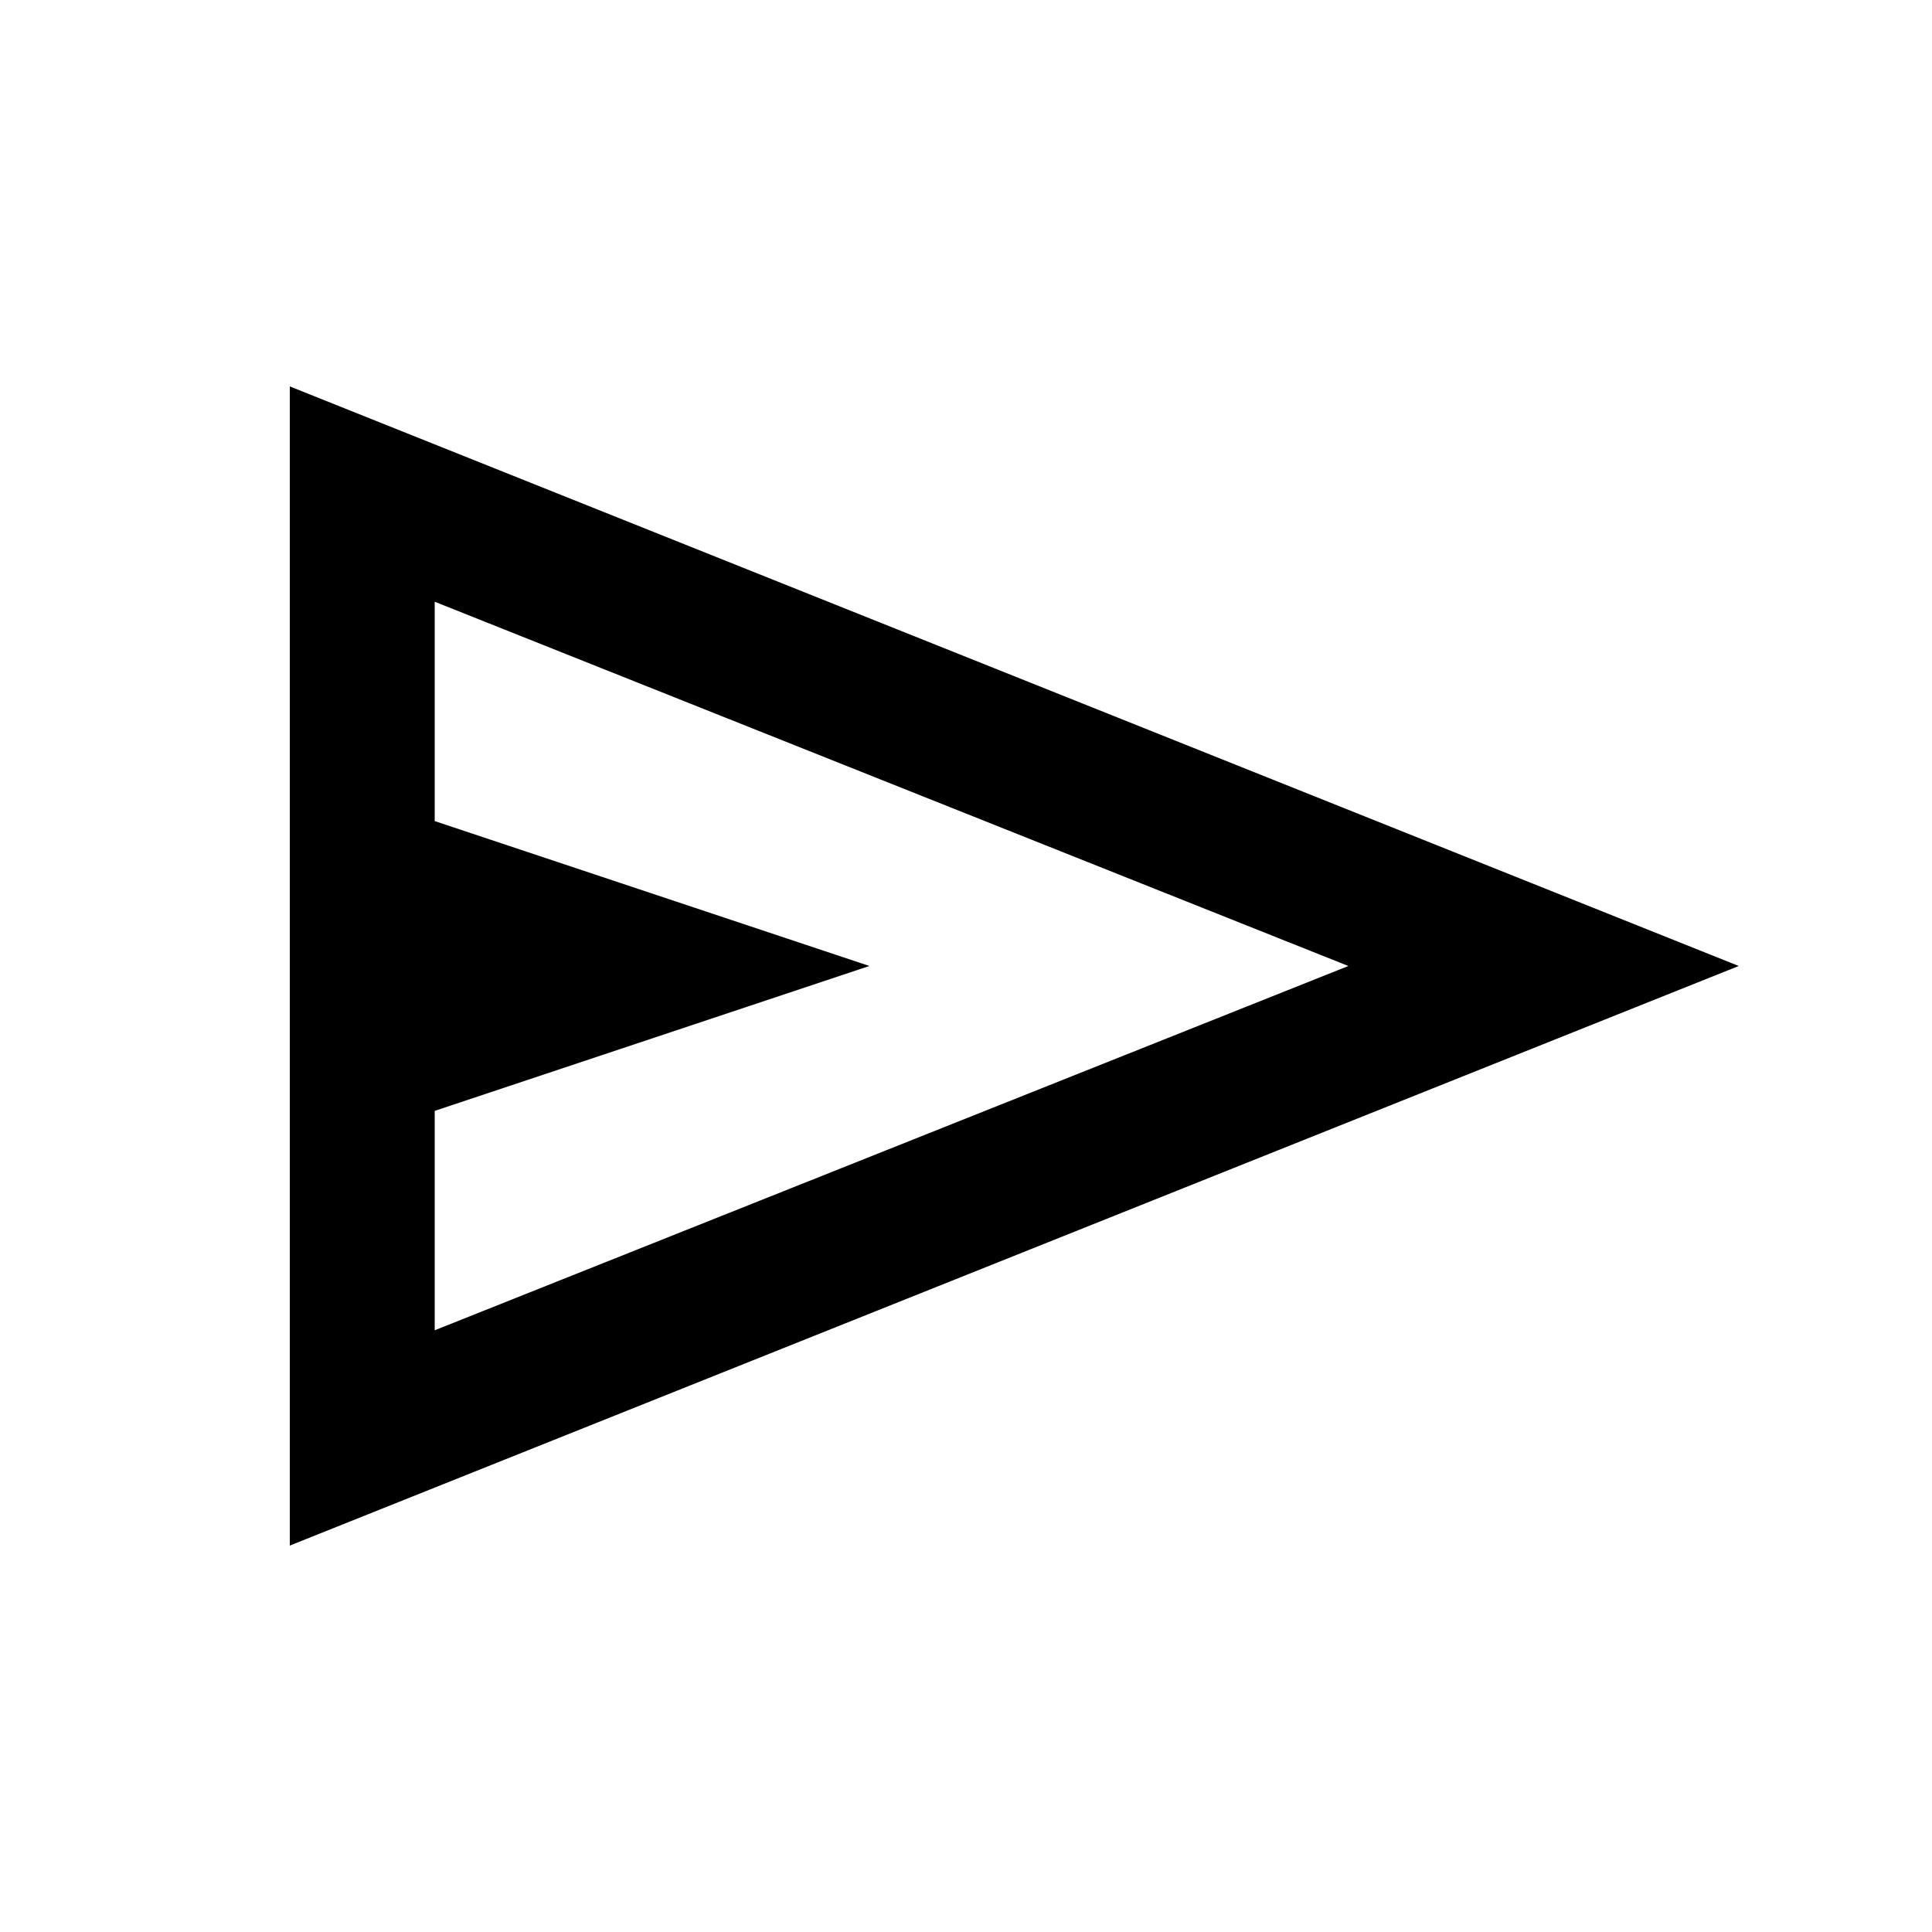
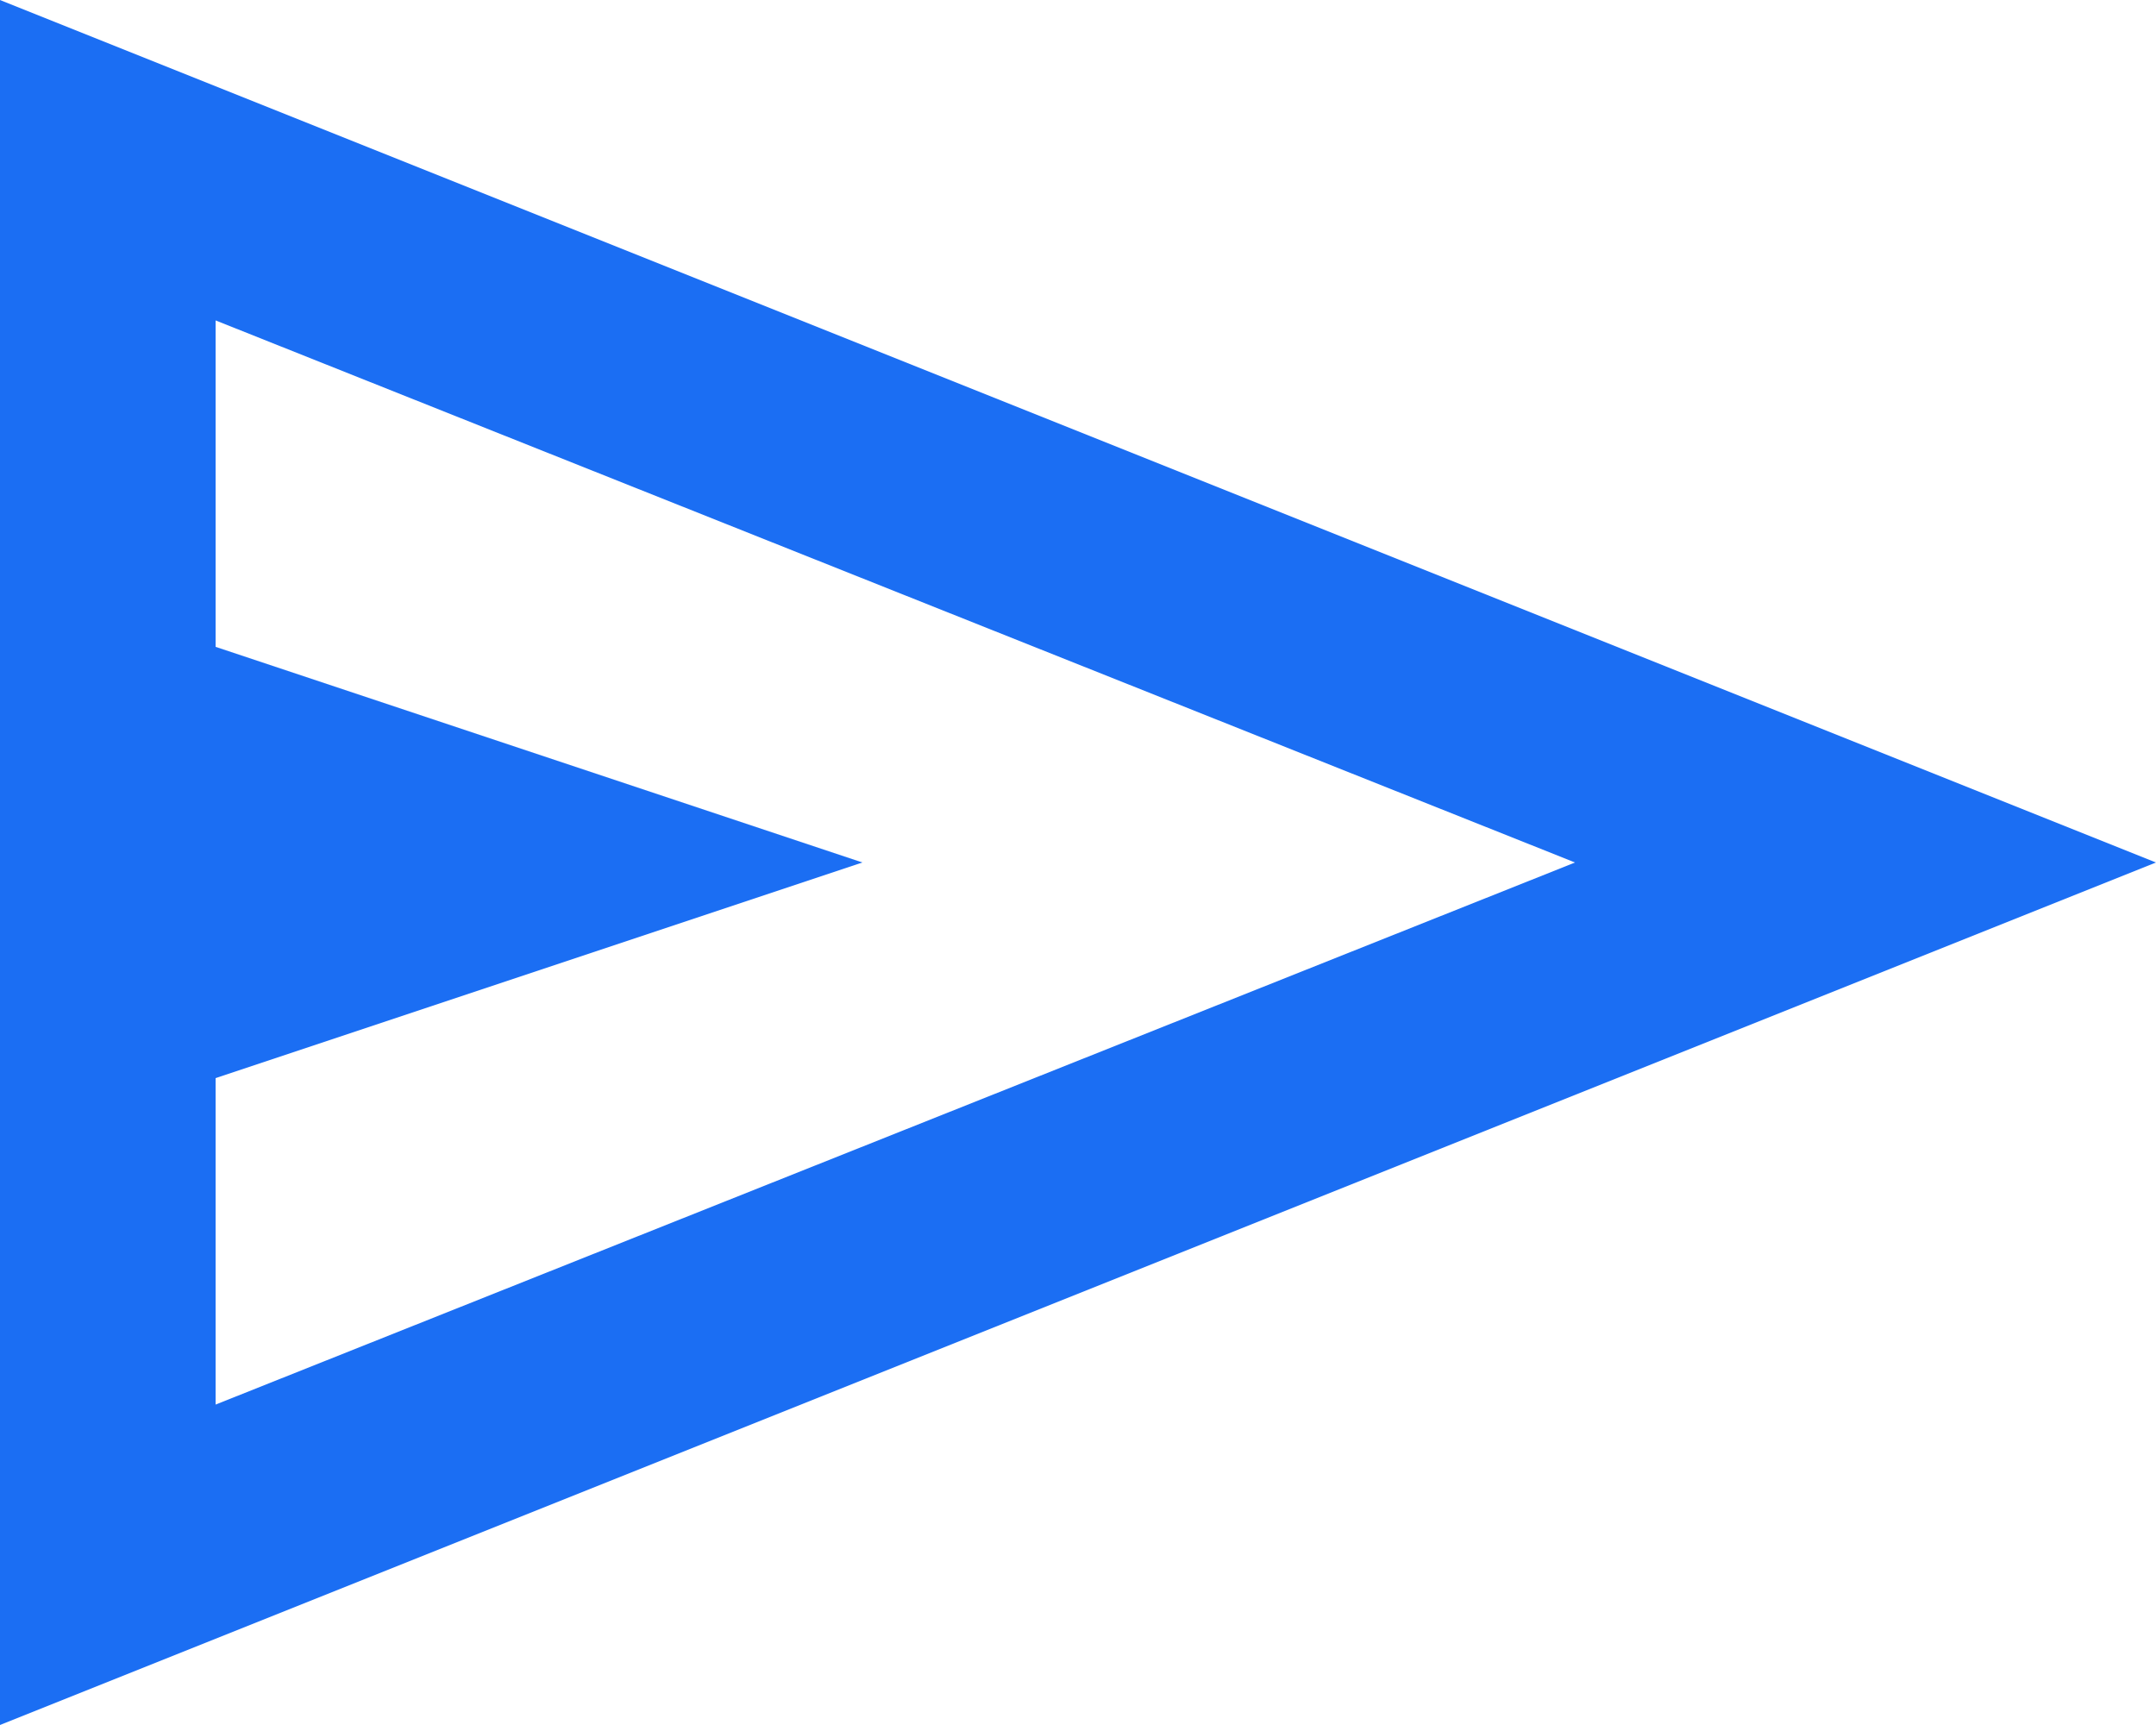
- <svg xmlns="http://www.w3.org/2000/svg" width="20" height="20" viewBox="0 0 20 20" fill="none">
-   <path d="M3 16V4L18 10L3 16ZM4.5 13.771L13.958 10L4.5 6.229V8.5L9 10L4.5 11.5V13.771Z" fill="black" />
+ <svg xmlns="http://www.w3.org/2000/svg" width="15" height="12" viewBox="0 0 15 12" fill="none">
+   <path d="M1.19209e-07 12V-1.43051e-06L15 6L1.19209e-07 12ZM1.5 9.771L10.958 6L1.5 2.229V4.5L6 6L1.5 7.5V9.771ZM1.5 9.771V6V2.229V4.5V7.5V9.771Z" fill="#1B6EF3" />
</svg>
